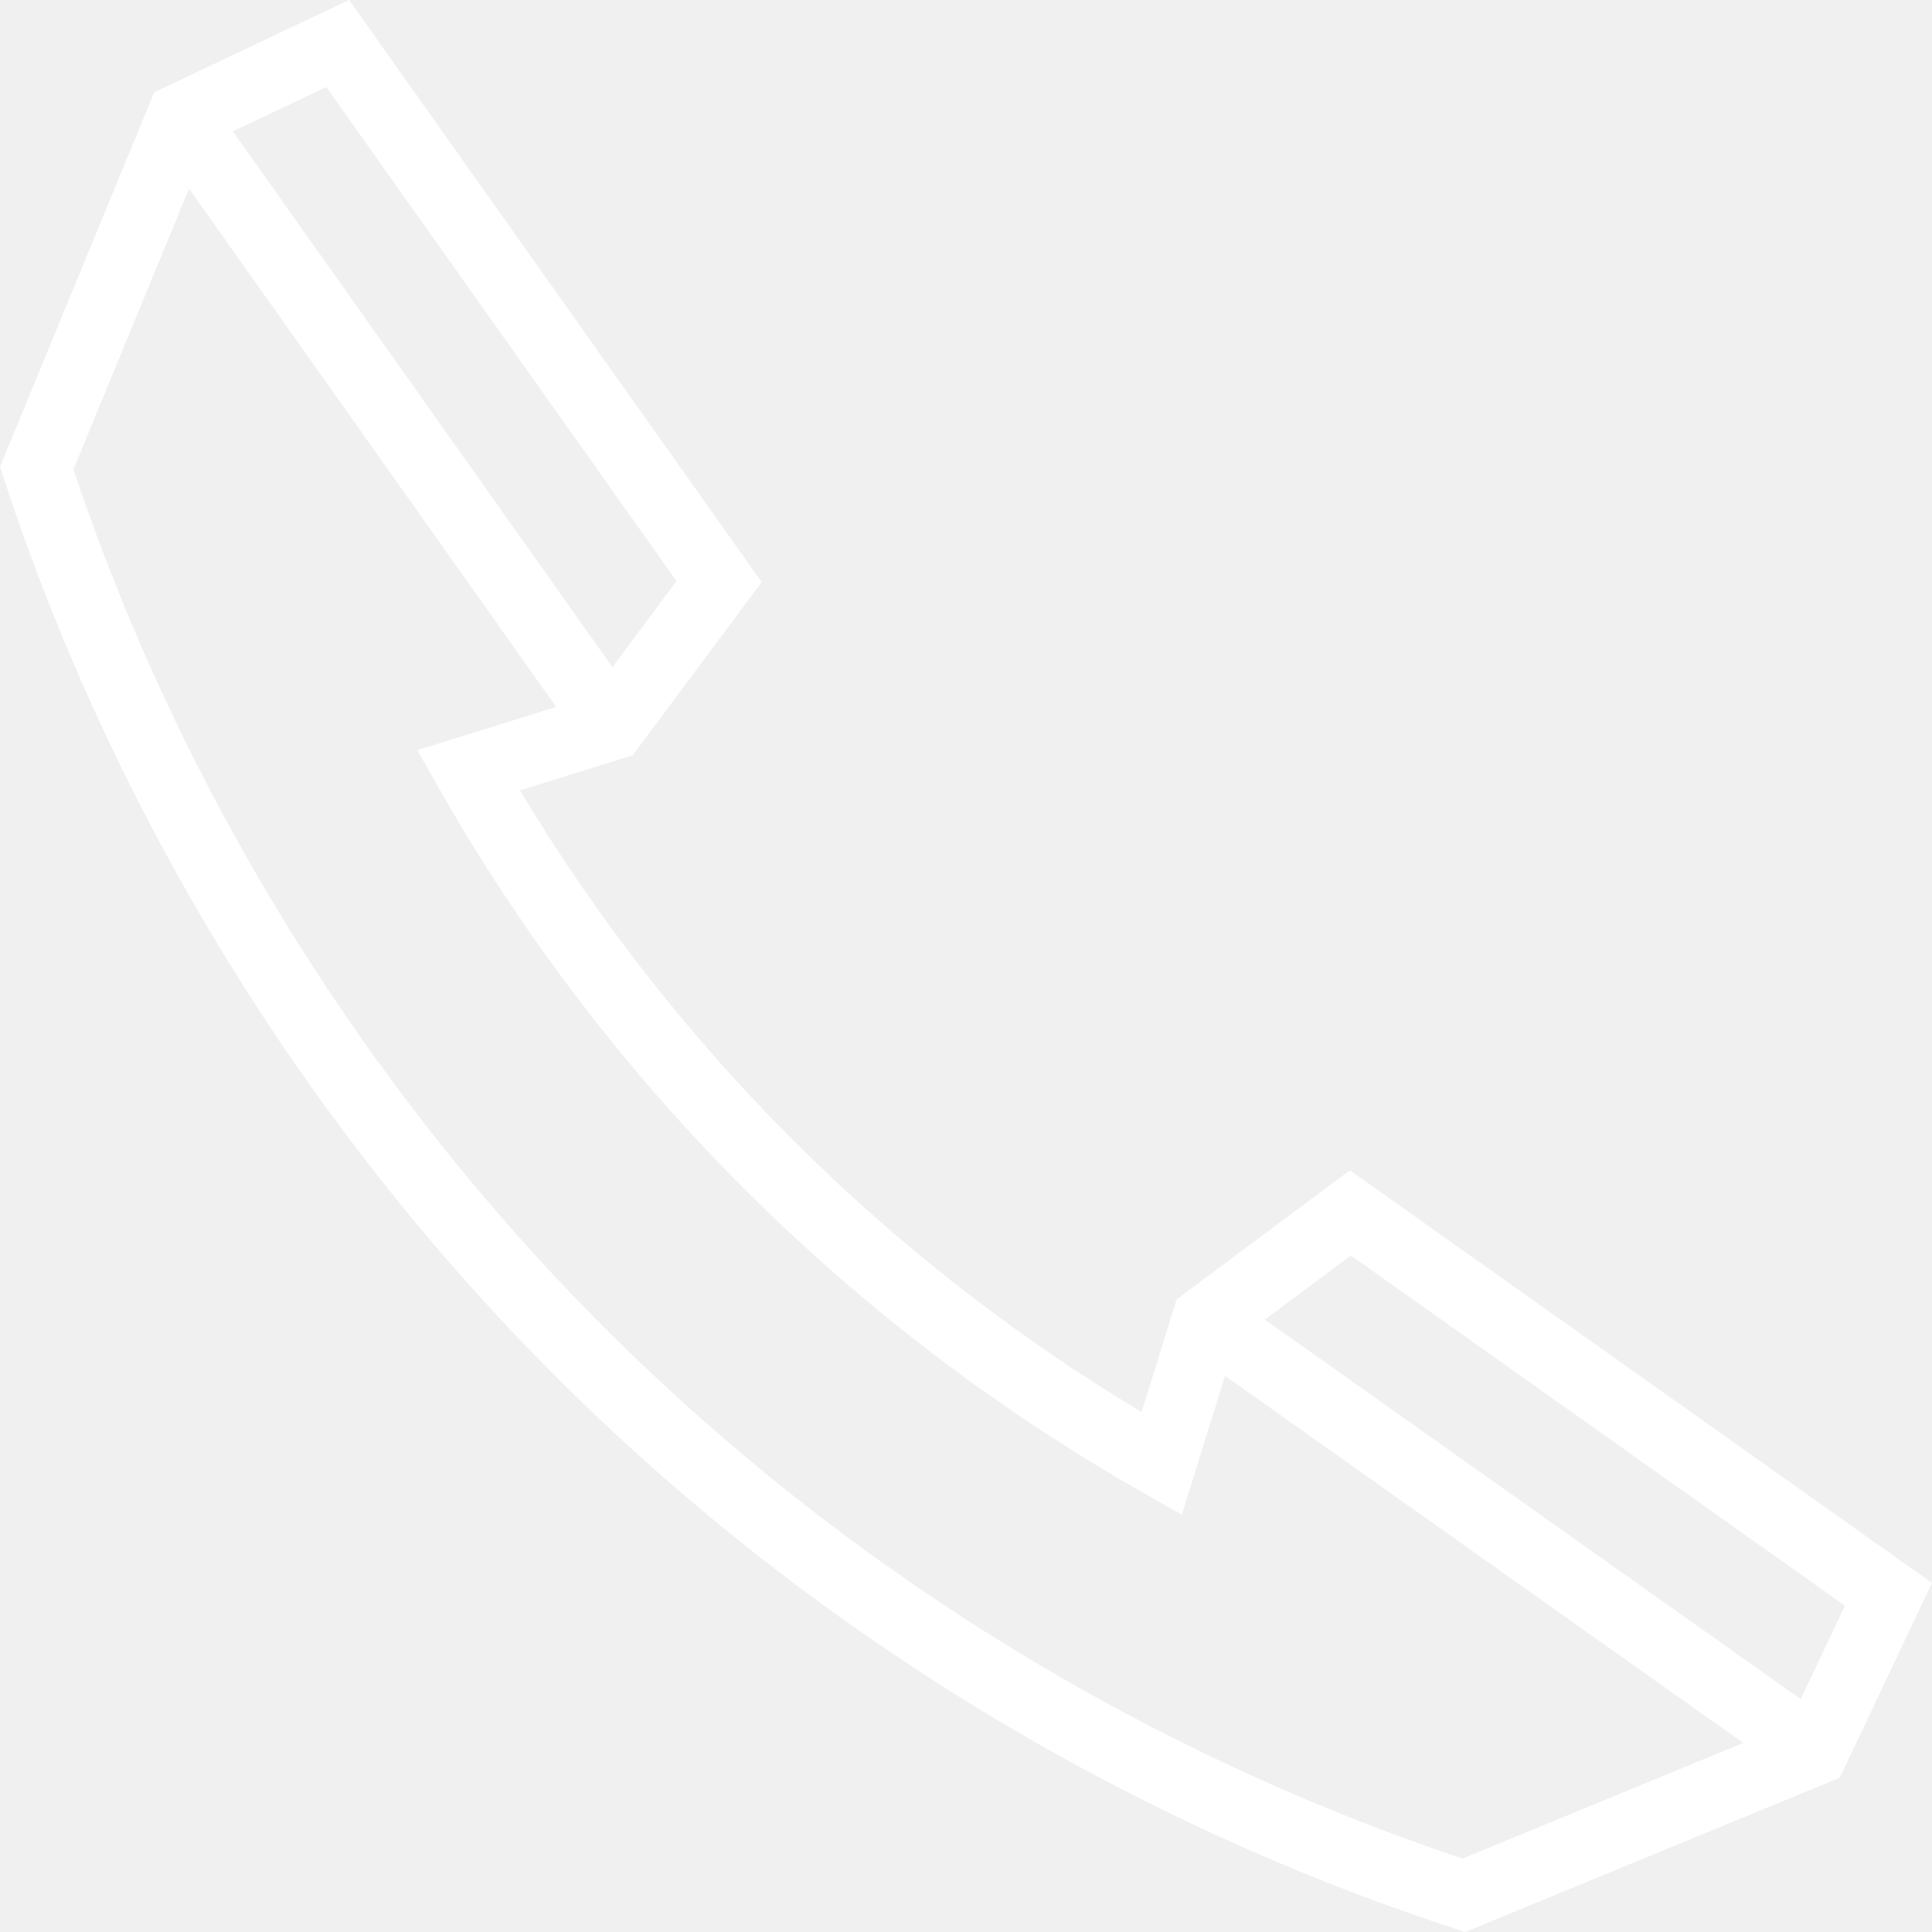
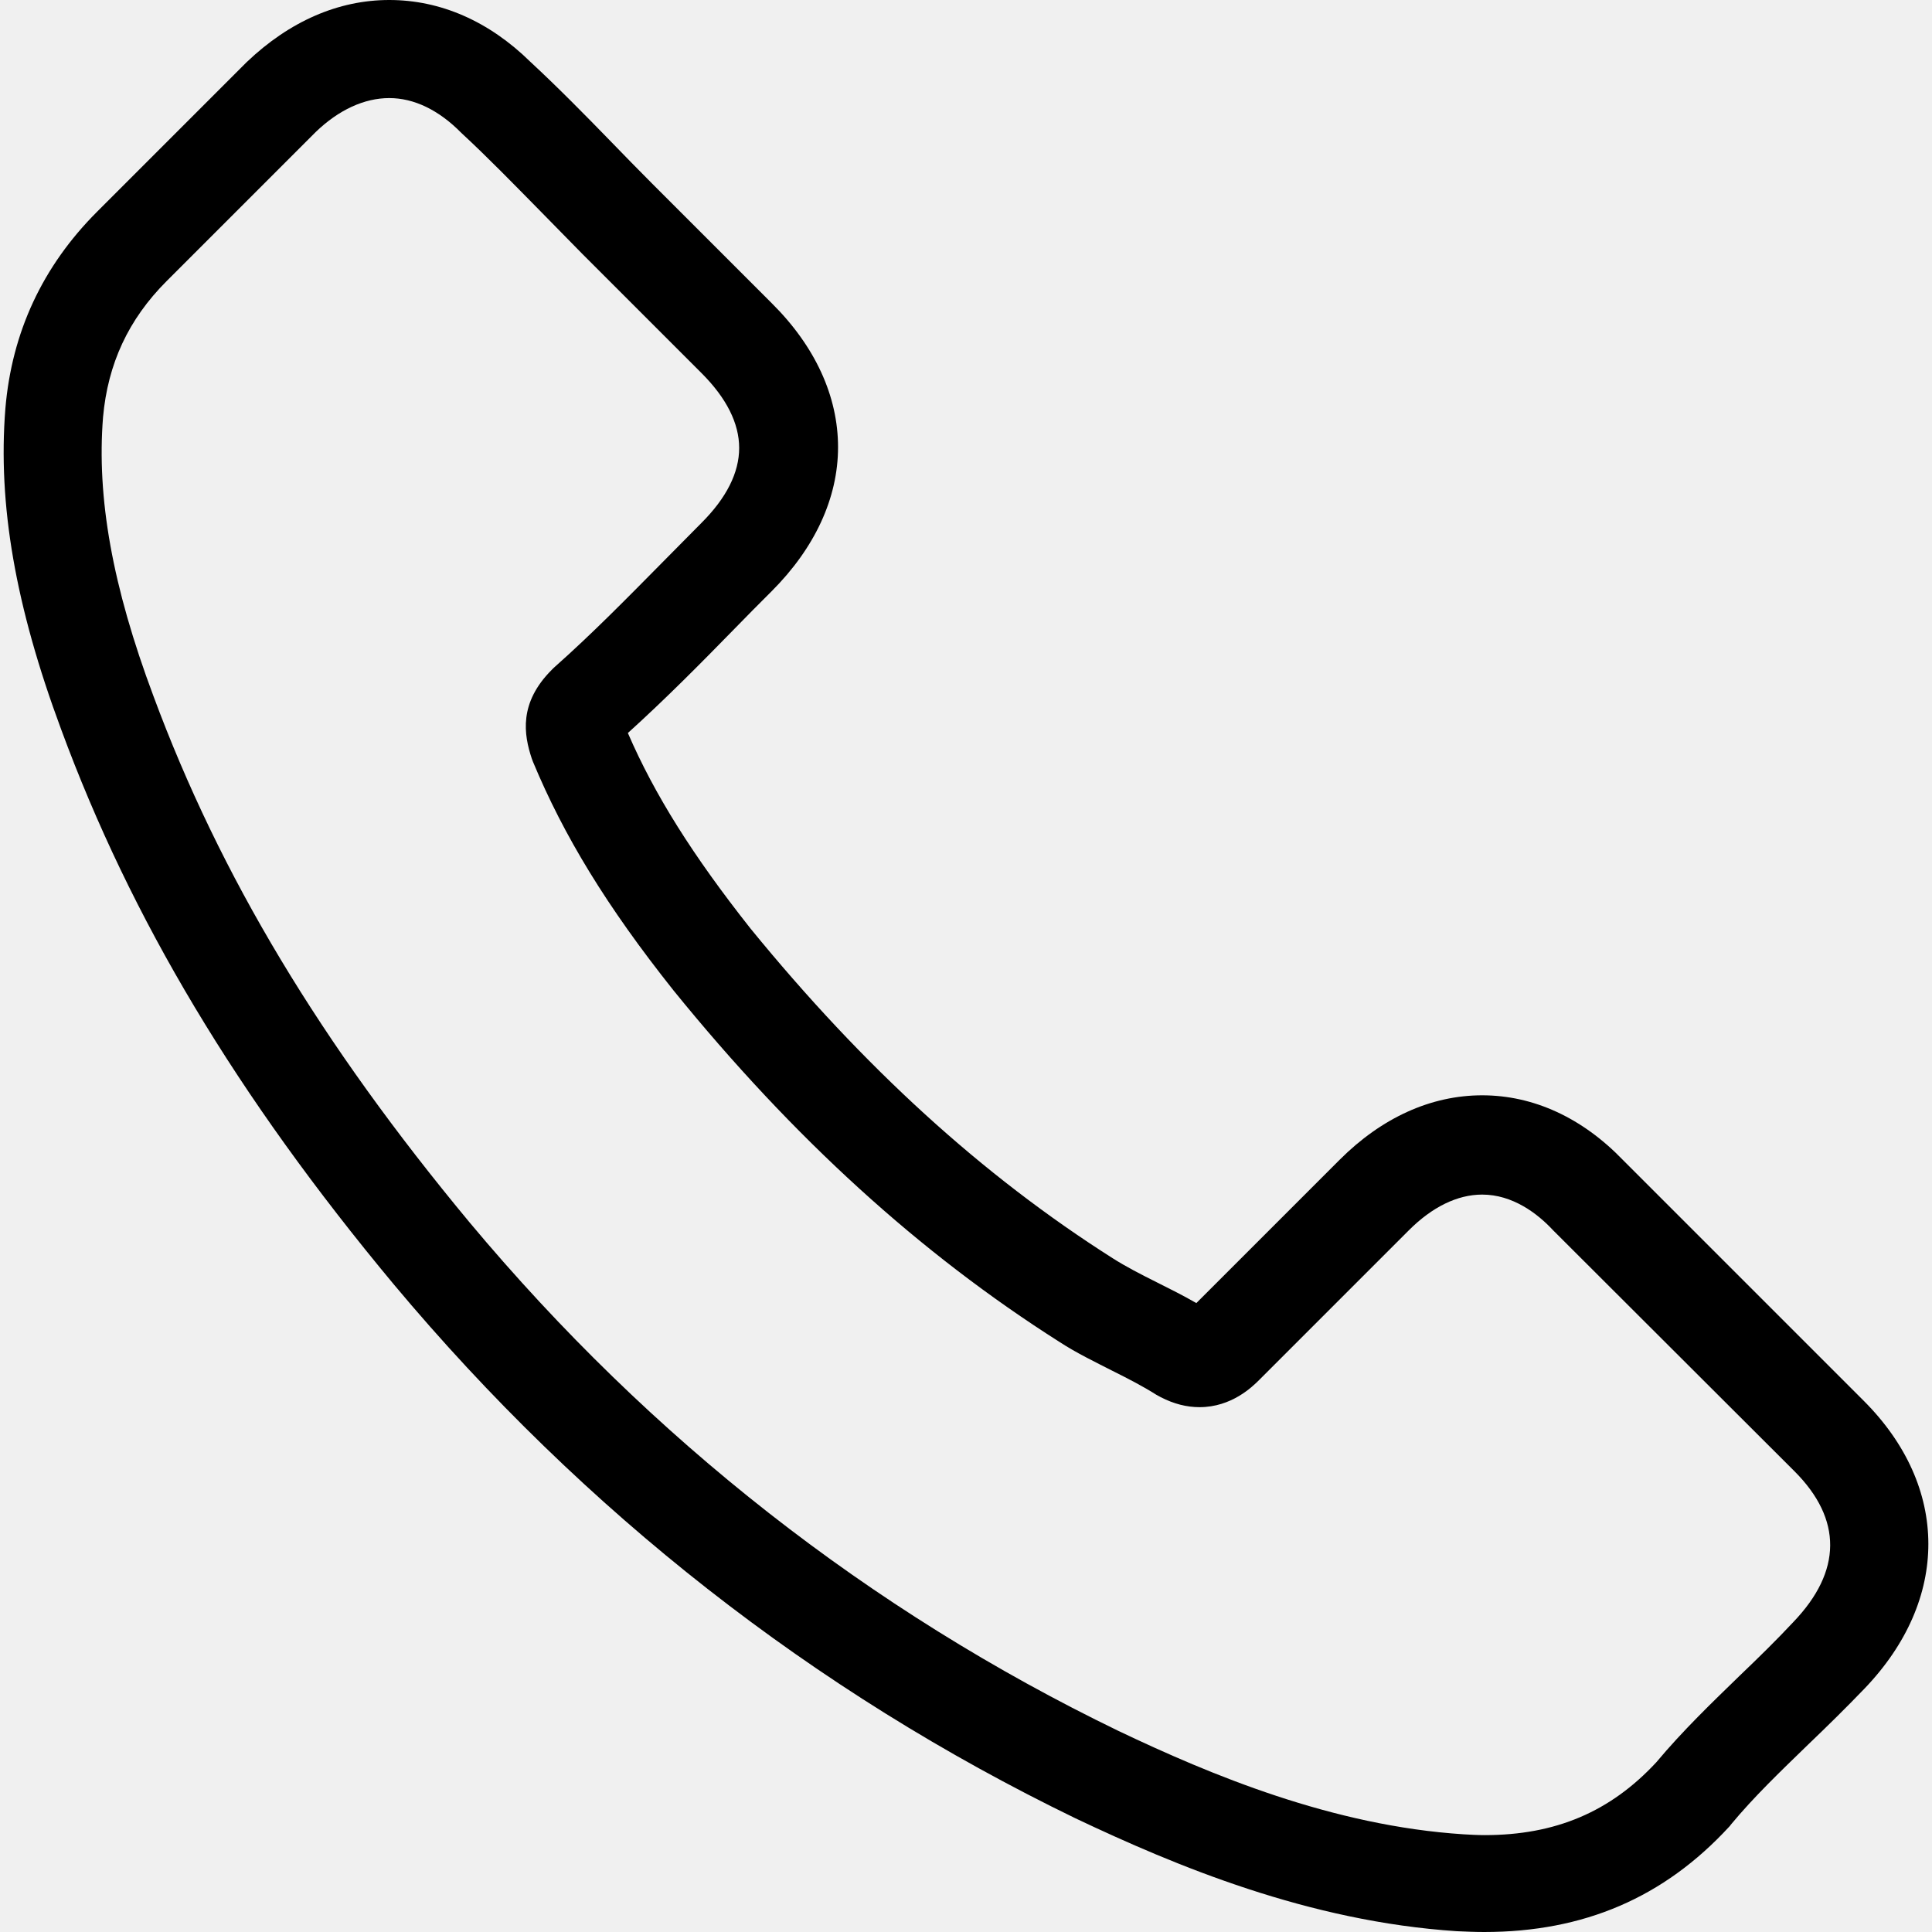
- <svg xmlns="http://www.w3.org/2000/svg" fill="#fff" version="1.1" x="0px" y="0px" viewBox="0 0 420.514 420.514" style="enable-background:new 0 0 420.514 420.514;" xml:space="preserve">
-   <path d="M293.814,254.728l-37.701,28.083l-7.636,24.527c-55.525-33.273-102.028-79.776-135.301-135.301l24.527-7.636l28.083-37.701  L75.978,0L33.567,20.089L0,101.609l0.863,2.632c24.033,73.265,65.555,140.81,120.077,195.332  c54.522,54.522,122.067,96.044,195.332,120.077l2.632,0.863l81.521-33.567l20.088-42.41L293.814,254.728z M147.246,126.481  l-13.948,18.724L50.681,28.58l20.34-9.634L147.246,126.481z M318.327,404.53c-70.028-23.428-134.565-63.348-186.78-115.563  C79.332,236.752,39.412,172.215,15.985,102.186l25.164-61.113l79.908,112.801l-30.221,9.409l4.594,8.095  c36.402,64.154,89.554,117.306,153.708,153.708l8.096,4.594l9.408-30.221l112.801,79.907L318.327,404.53z M391.934,369.833  l-116.626-82.617l18.724-13.948l107.536,76.225L391.934,369.833z" />
+ <svg xmlns="http://www.w3.org/2000/svg" version="1.1" x="0px" y="0px" viewBox="0 0 482.6 482.6" style="enable-background:new 0 0 482.6 482.6;" xml:space="preserve">
+   <g>
+     <path d="M98.339,320.8c47.6,56.9,104.9,101.7,170.3,133.4c24.9,11.8,58.2,25.8,95.3,28.2c2.3,0.1,4.5,0.2,6.8,0.2   c24.9,0,44.9-8.6,61.2-26.3c0.1-0.1,0.3-0.3,0.4-0.5c5.8-7,12.4-13.3,19.3-20c4.7-4.5,9.5-9.2,14.1-14   c21.3-22.2,21.3-50.4-0.2-71.9l-60.1-60.1c-10.2-10.6-22.4-16.2-35.2-16.2c-12.8,0-25.1,5.6-35.6,16.1l-35.8,35.8   c-3.3-1.9-6.7-3.6-9.9-5.2c-4-2-7.7-3.9-11-6c-32.6-20.7-62.2-47.7-90.5-82.4c-14.3-18.1-23.9-33.3-30.6-48.8   c9.4-8.5,18.2-17.4,26.7-26.1c3-3.1,6.1-6.2,9.2-9.3c10.8-10.8,16.6-23.3,16.6-36s-5.7-25.2-16.6-36l-29.8-29.8   c-3.5-3.5-6.8-6.9-10.2-10.4c-6.6-6.8-13.5-13.8-20.3-20.1c-10.3-10.1-22.4-15.4-35.2-15.4c-12.7,0-24.9,5.3-35.6,15.5l-37.4,37.4   c-13.6,13.6-21.3,30.1-22.9,49.2c-1.9,23.9,2.5,49.3,13.9,80C32.739,229.6,59.139,273.7,98.339,320.8z M25.739,104.2   c1.2-13.3,6.3-24.4,15.9-34l37.2-37.2c5.8-5.6,12.2-8.5,18.4-8.5c6.1,0,12.3,2.9,18,8.7c6.7,6.2,13,12.7,19.8,19.6   c3.4,3.5,6.9,7,10.4,10.6l29.8,29.8c6.2,6.2,9.4,12.5,9.4,18.7s-3.2,12.5-9.4,18.7c-3.1,3.1-6.2,6.3-9.3,9.4   c-9.3,9.4-18,18.3-27.6,26.8c-0.2,0.2-0.3,0.3-0.5,0.5c-8.3,8.3-7,16.2-5,22.2c0.1,0.3,0.2,0.5,0.3,0.8   c7.7,18.5,18.4,36.1,35.1,57.1c30,37,61.6,65.7,96.4,87.8c4.3,2.8,8.9,5,13.2,7.2c4,2,7.7,3.9,11,6c0.4,0.2,0.7,0.4,1.1,0.6   c3.3,1.7,6.5,2.5,9.7,2.5c8,0,13.2-5.1,14.9-6.8l37.4-37.4c5.8-5.8,12.1-8.9,18.3-8.9c7.6,0,13.8,4.7,17.7,8.9l60.3,60.2   c12,12,11.9,25-0.3,37.7c-4.2,4.5-8.6,8.8-13.3,13.3c-7,6.8-14.3,13.8-20.9,21.7c-11.5,12.4-25.2,18.2-42.9,18.2   c-1.7,0-3.5-0.1-5.2-0.2c-32.8-2.1-63.3-14.9-86.2-25.8c-62.2-30.1-116.8-72.8-162.1-127c-37.3-44.9-62.4-86.7-79-131.5   C28.039,146.4,24.139,124.3,25.739,104.2z" />
+   </g>
</svg>
